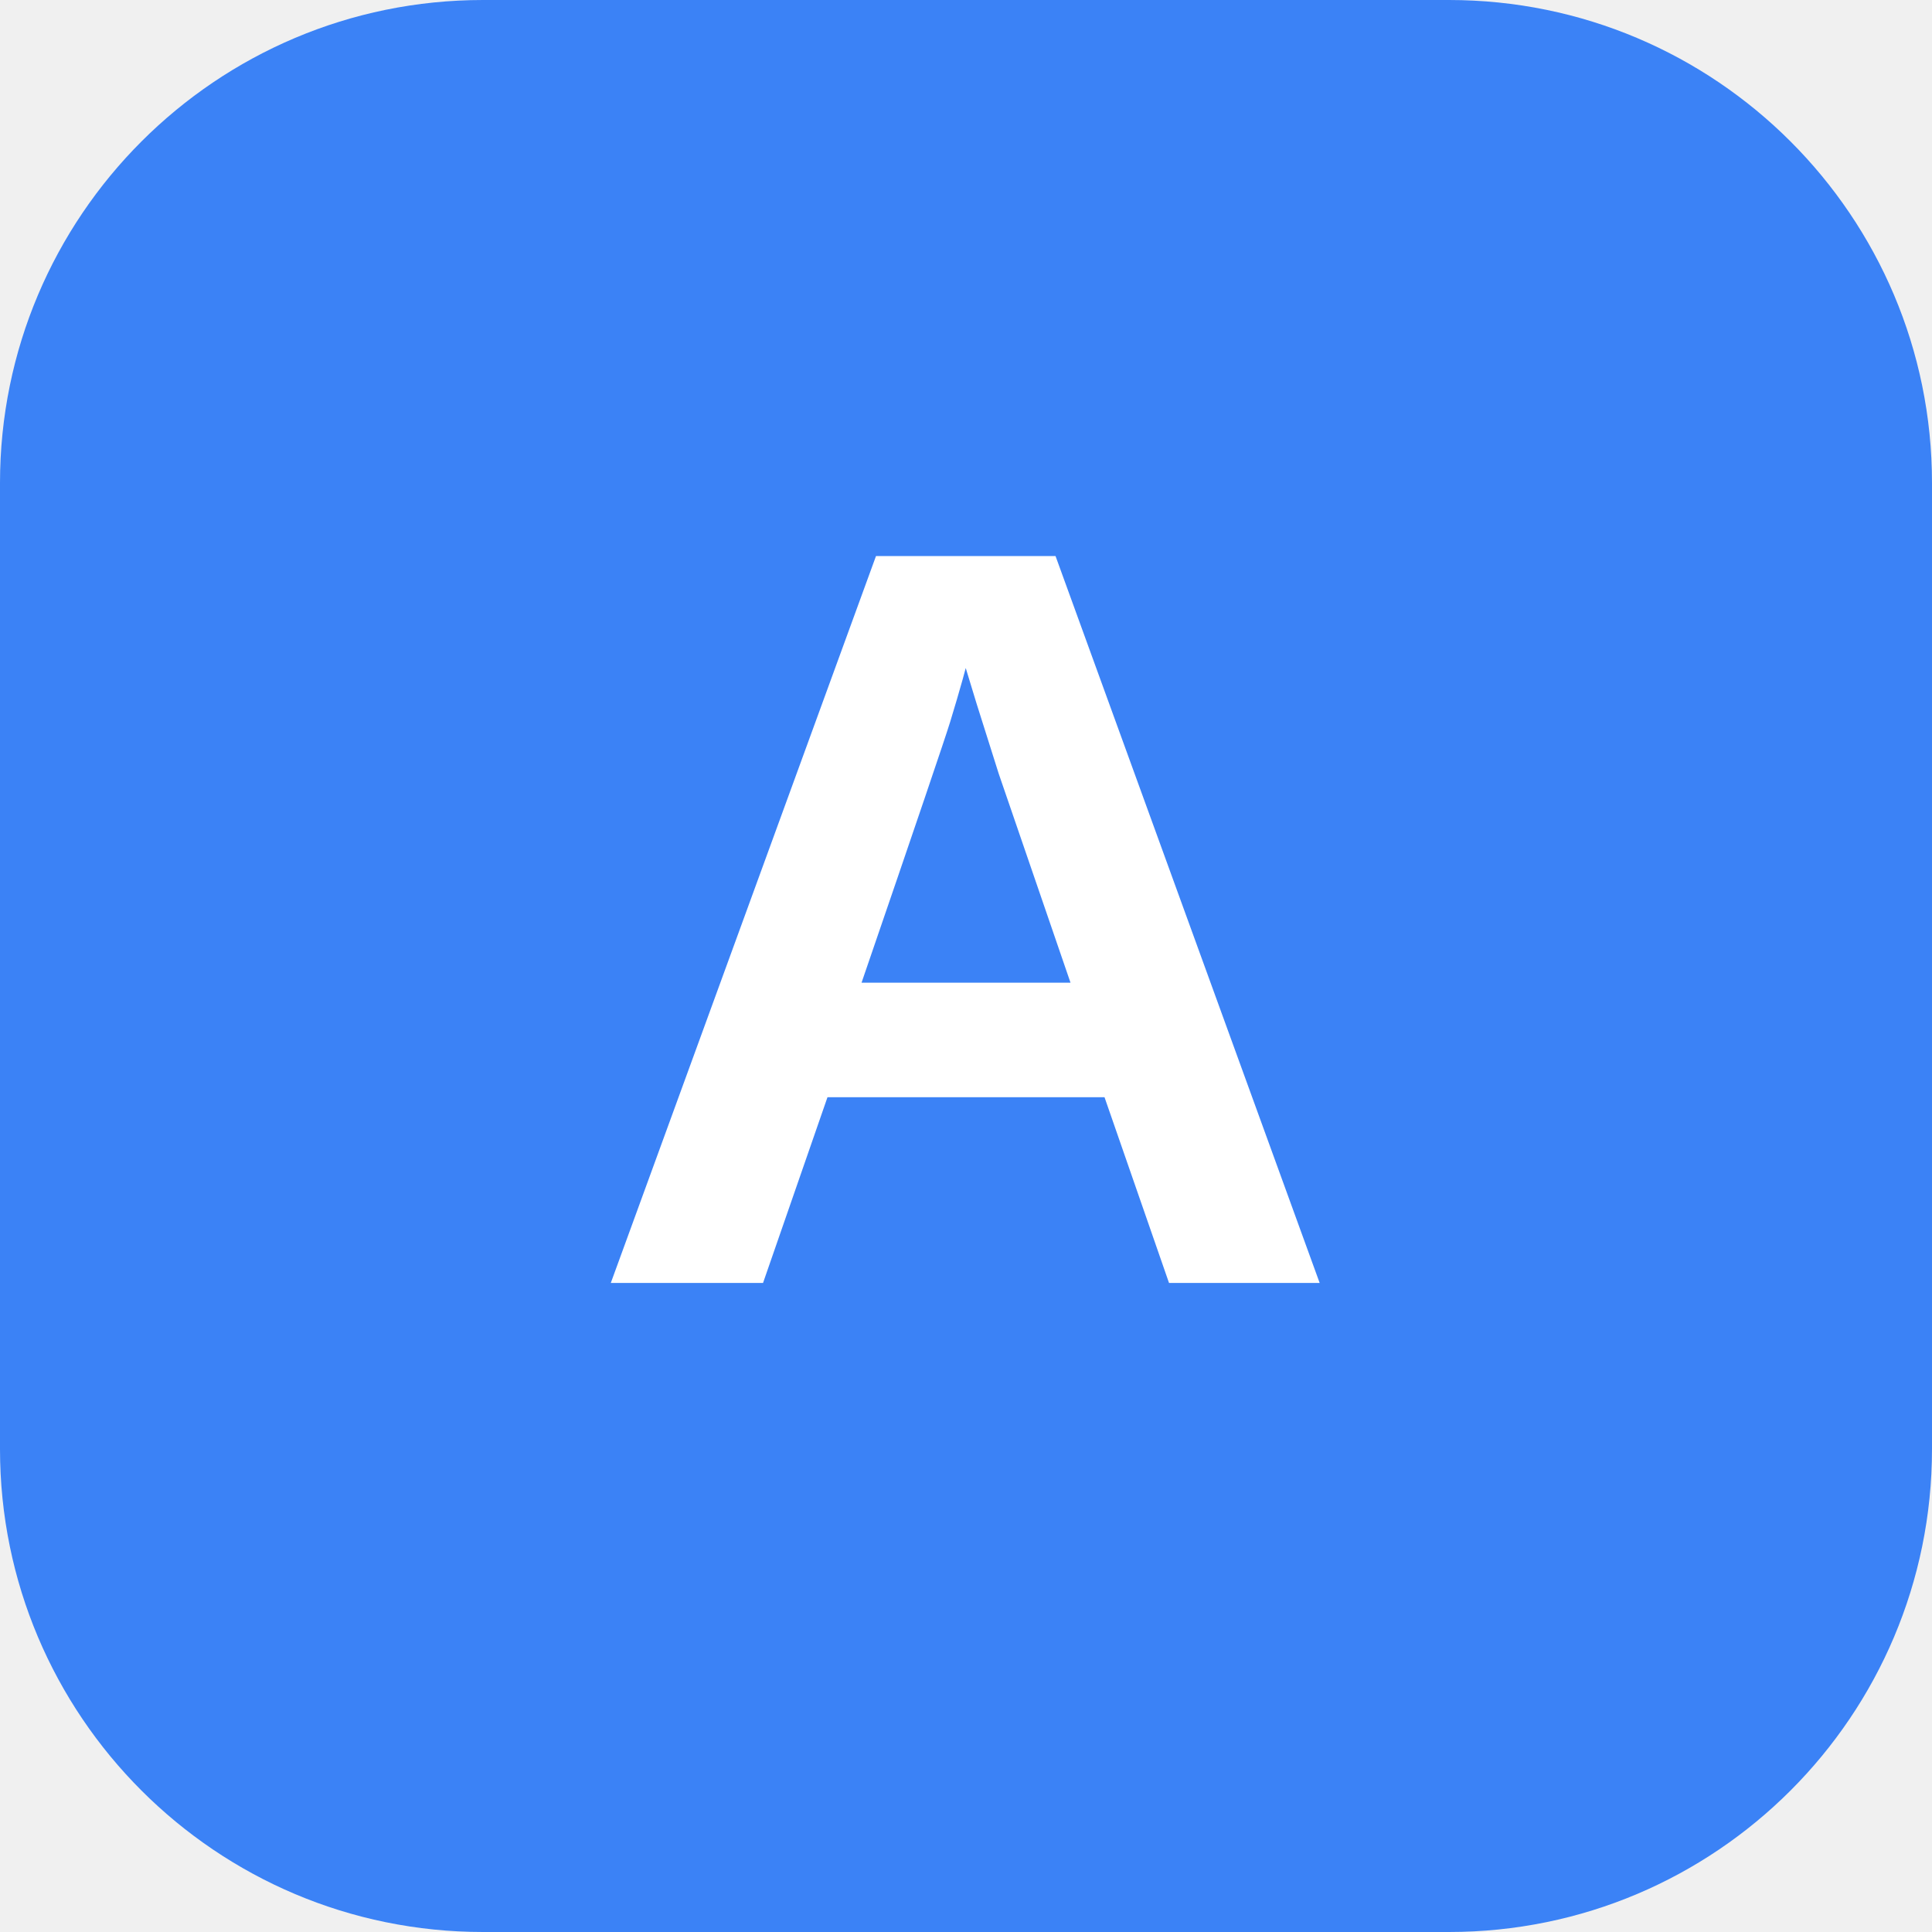
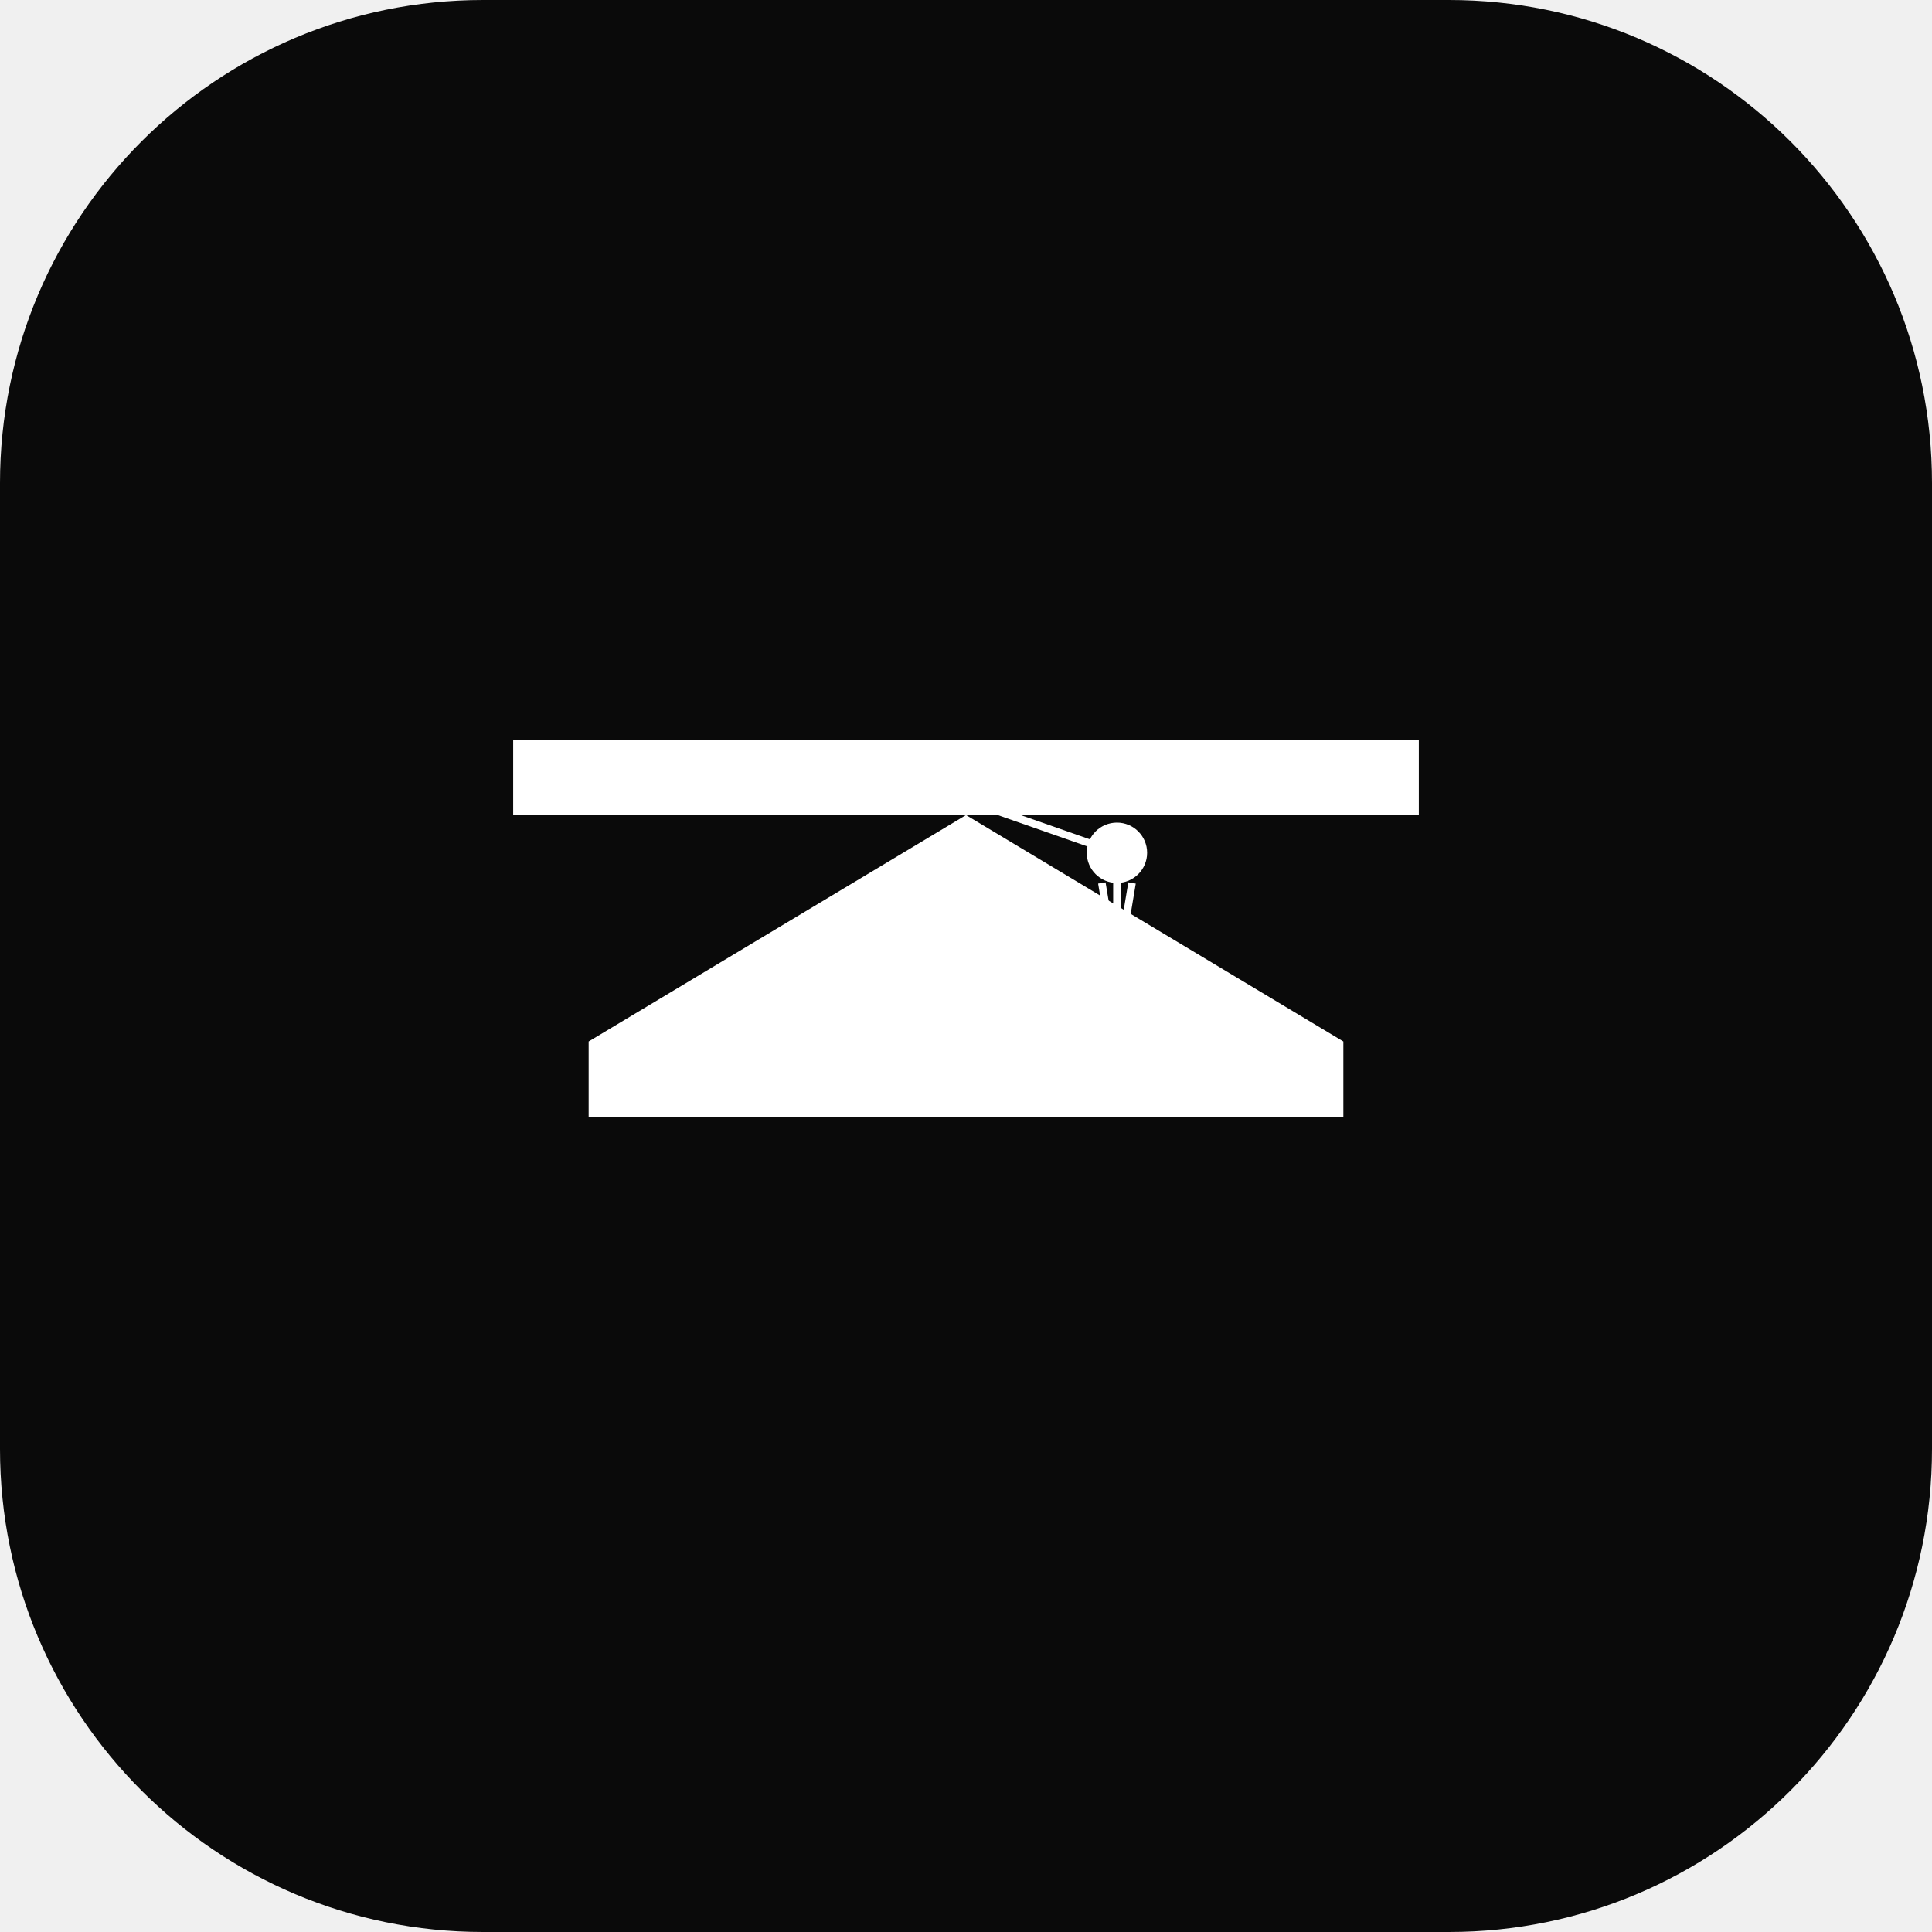
<svg xmlns="http://www.w3.org/2000/svg" width="512" height="512" viewBox="0 0 512 512">
-   <rect width="512" height="512" fill="#3b82f6" rx="128" />
-   <text x="256" y="340" font-family="Arial, sans-serif" font-size="280" font-weight="bold" fill="white" text-anchor="middle">A</text>
+   <rect width="512" height="512" fill="#0a0a0a" rx="128" />
+   <g transform="translate(256, 256)">
+     <path d="M -120 -60 L 120 -60 L 120 -40 L -120 -40 Z" fill="white" />
+     <path d="M 0 -40 L -100 20 L -100 40 L 100 40 L 100 20 Z" fill="white" />
+     <circle cx="0" cy="-50" r="6" fill="white" />
+     <g transform="translate(40, -30)">
+       <circle cx="0" cy="0" r="8" fill="white" />
+       <path d="M -4 8 L -2 20 M 0 8 L 0 22 M 4 8 L 2 20" stroke="white" stroke-width="2" fill="none" />
+     </g>
+     <line x1="0" y1="-44" x2="40" y2="-30" stroke="white" stroke-width="2" />
+   </g>
</svg>
